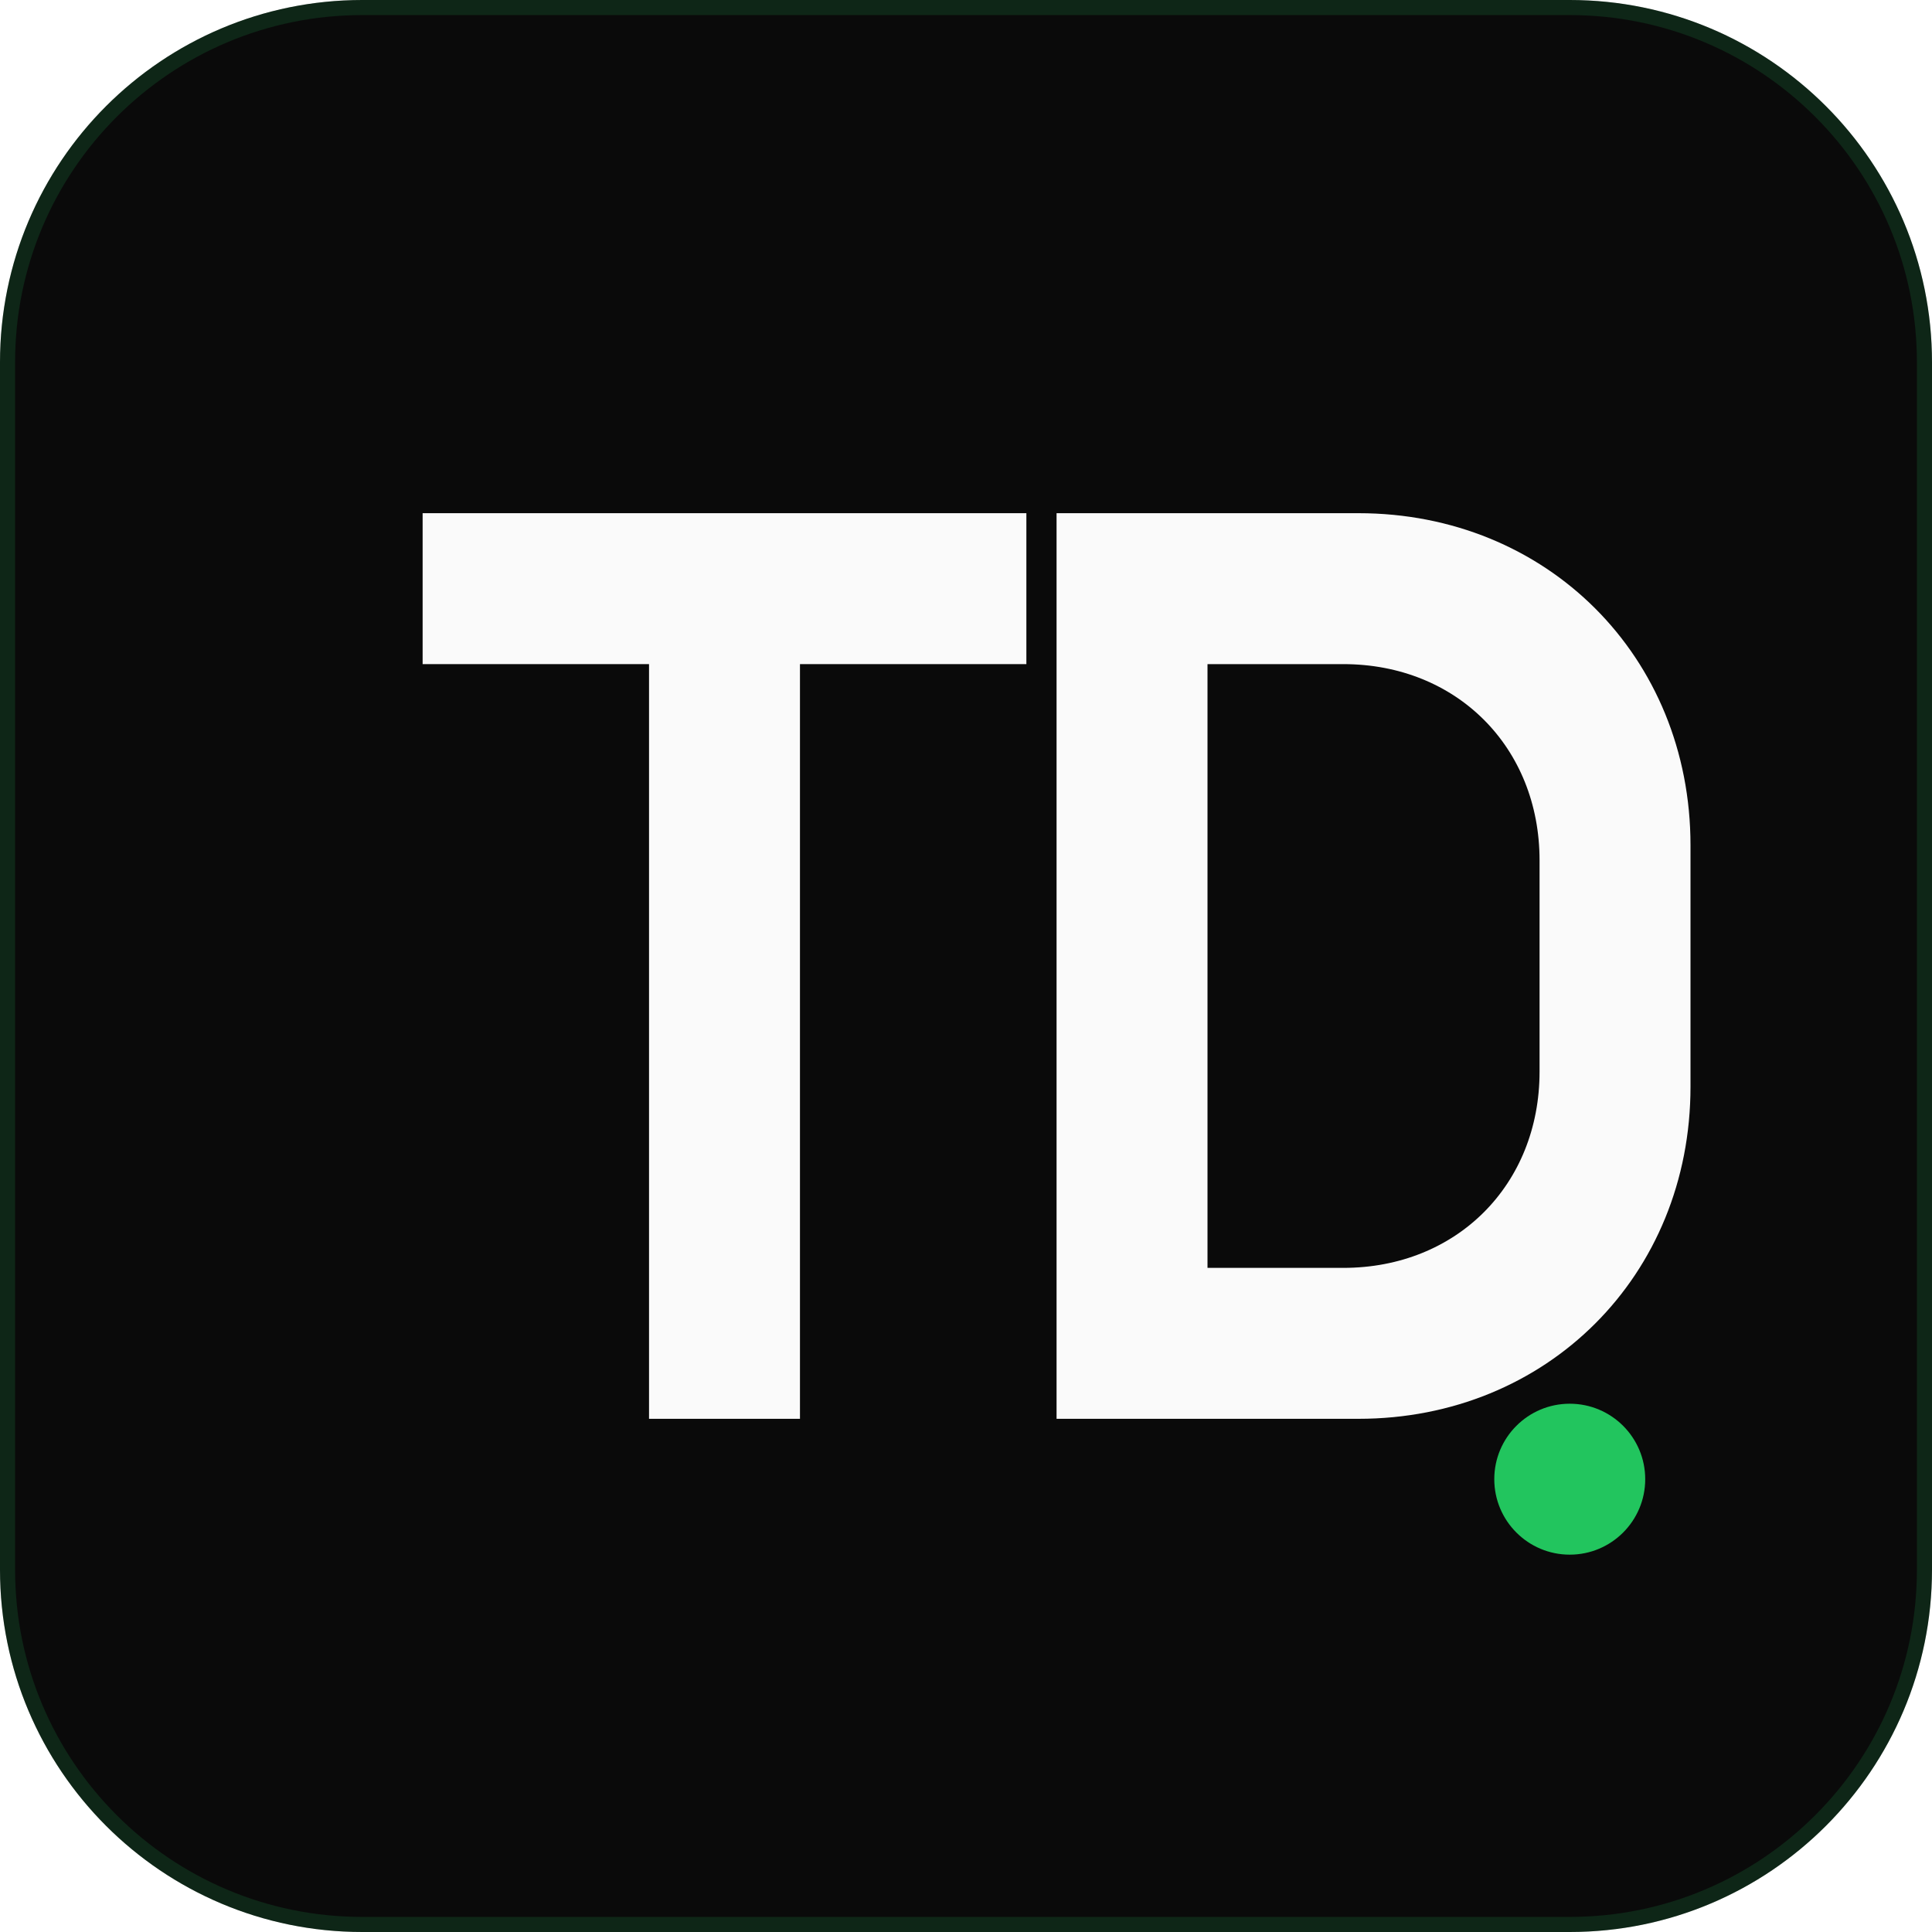
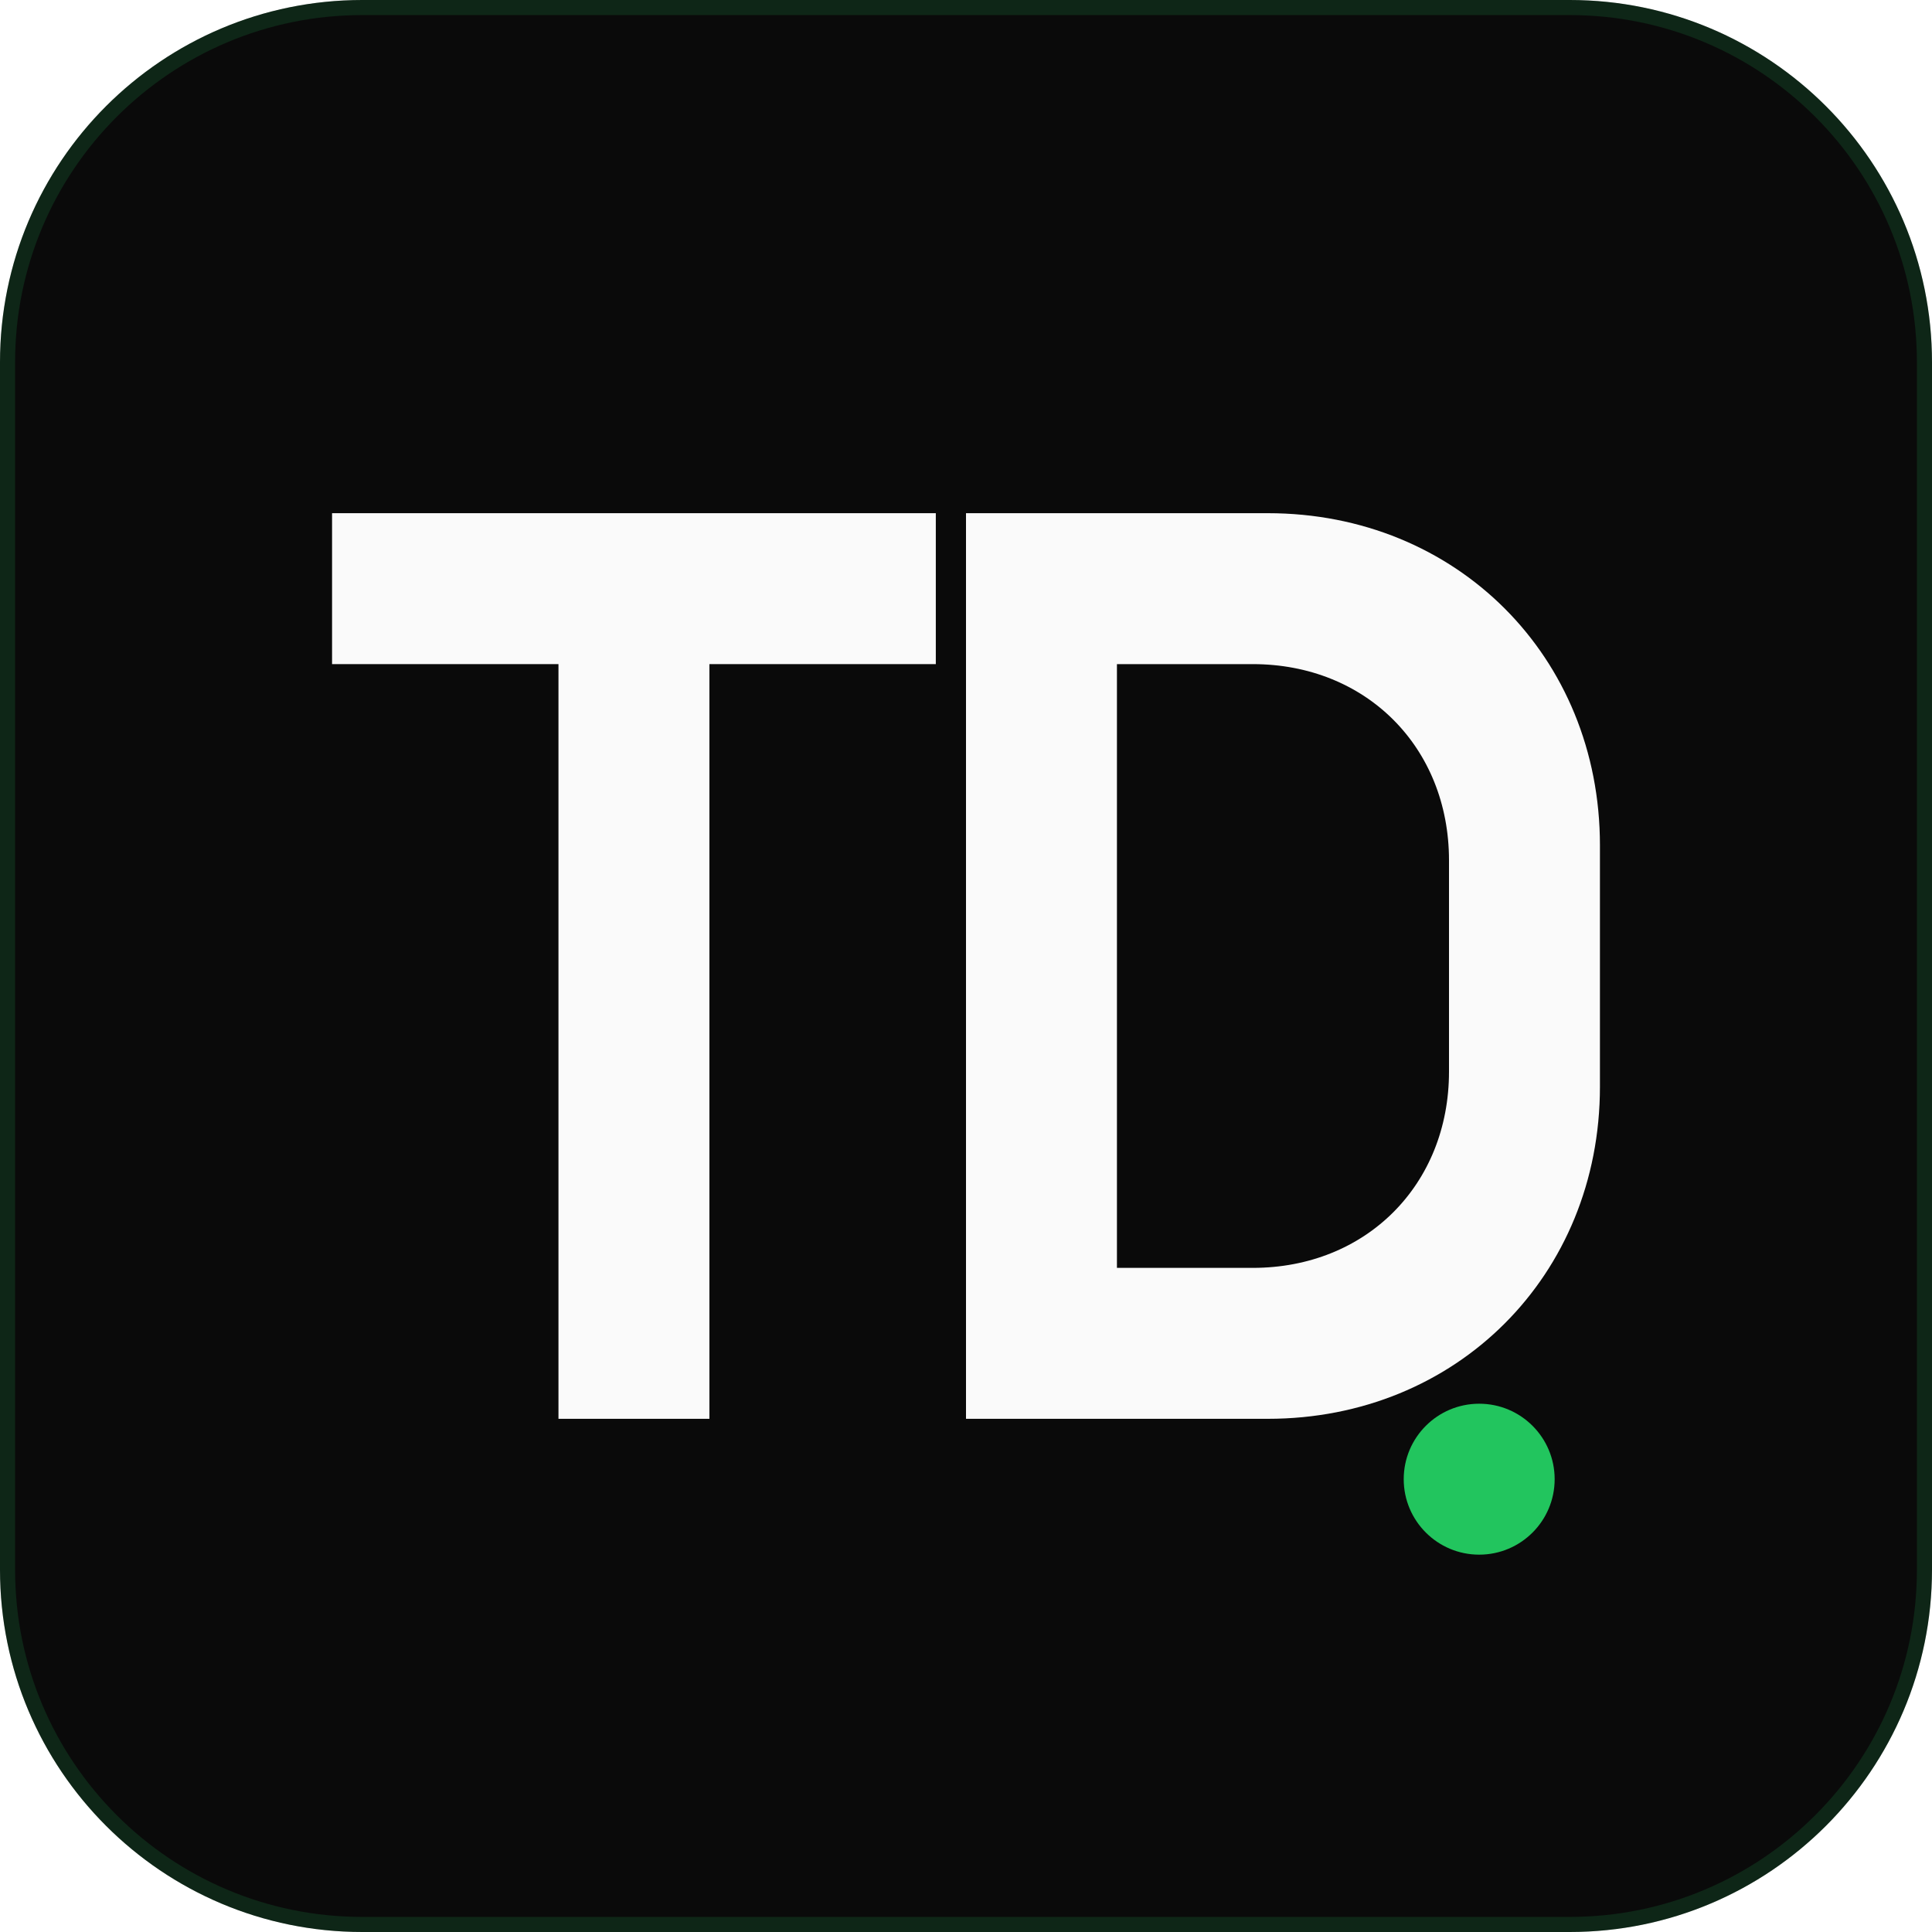
<svg xmlns="http://www.w3.org/2000/svg" width="512" height="512" viewBox="0 0 512 512" fill="none">
  <rect width="512" height="512" rx="96" fill="#0A0A0A" />
  <rect x="2" y="2" width="508" height="508" rx="94" stroke="#22c55e" stroke-opacity="0.15" stroke-width="4" fill="none" />
-   <path d="M112 136 H272 V176 H212 V376 H172 V176 H112 Z" fill="#FAFAFA" />
-   <path d="M280 136 H360 C410 136 448 174 448 224 V288 C448 338 410 376 360 376 H280 Z M320 176 V336 H356 C386 336 408 314 408 284 V228 C408 198 386 176 356 176 Z" fill="#FAFAFA" />
-   <circle cx="416" cy="392" r="20" fill="#22c55e" />
+   <path d="M88 136 H248 V176 H188 V376 H148 V176 H88 Z" fill="#FAFAFA" />
+   <path d="M256 136 H336 C386 136 424 174 424 224 V288 C424 338 386 376 336 376 H256 Z M296 176 V336 H332 C362 336 384 314 384 284 V228 C384 198 362 176 332 176 Z" fill="#FAFAFA" />
+   <circle cx="392" cy="392" r="20" fill="#22c55e" />
</svg>
